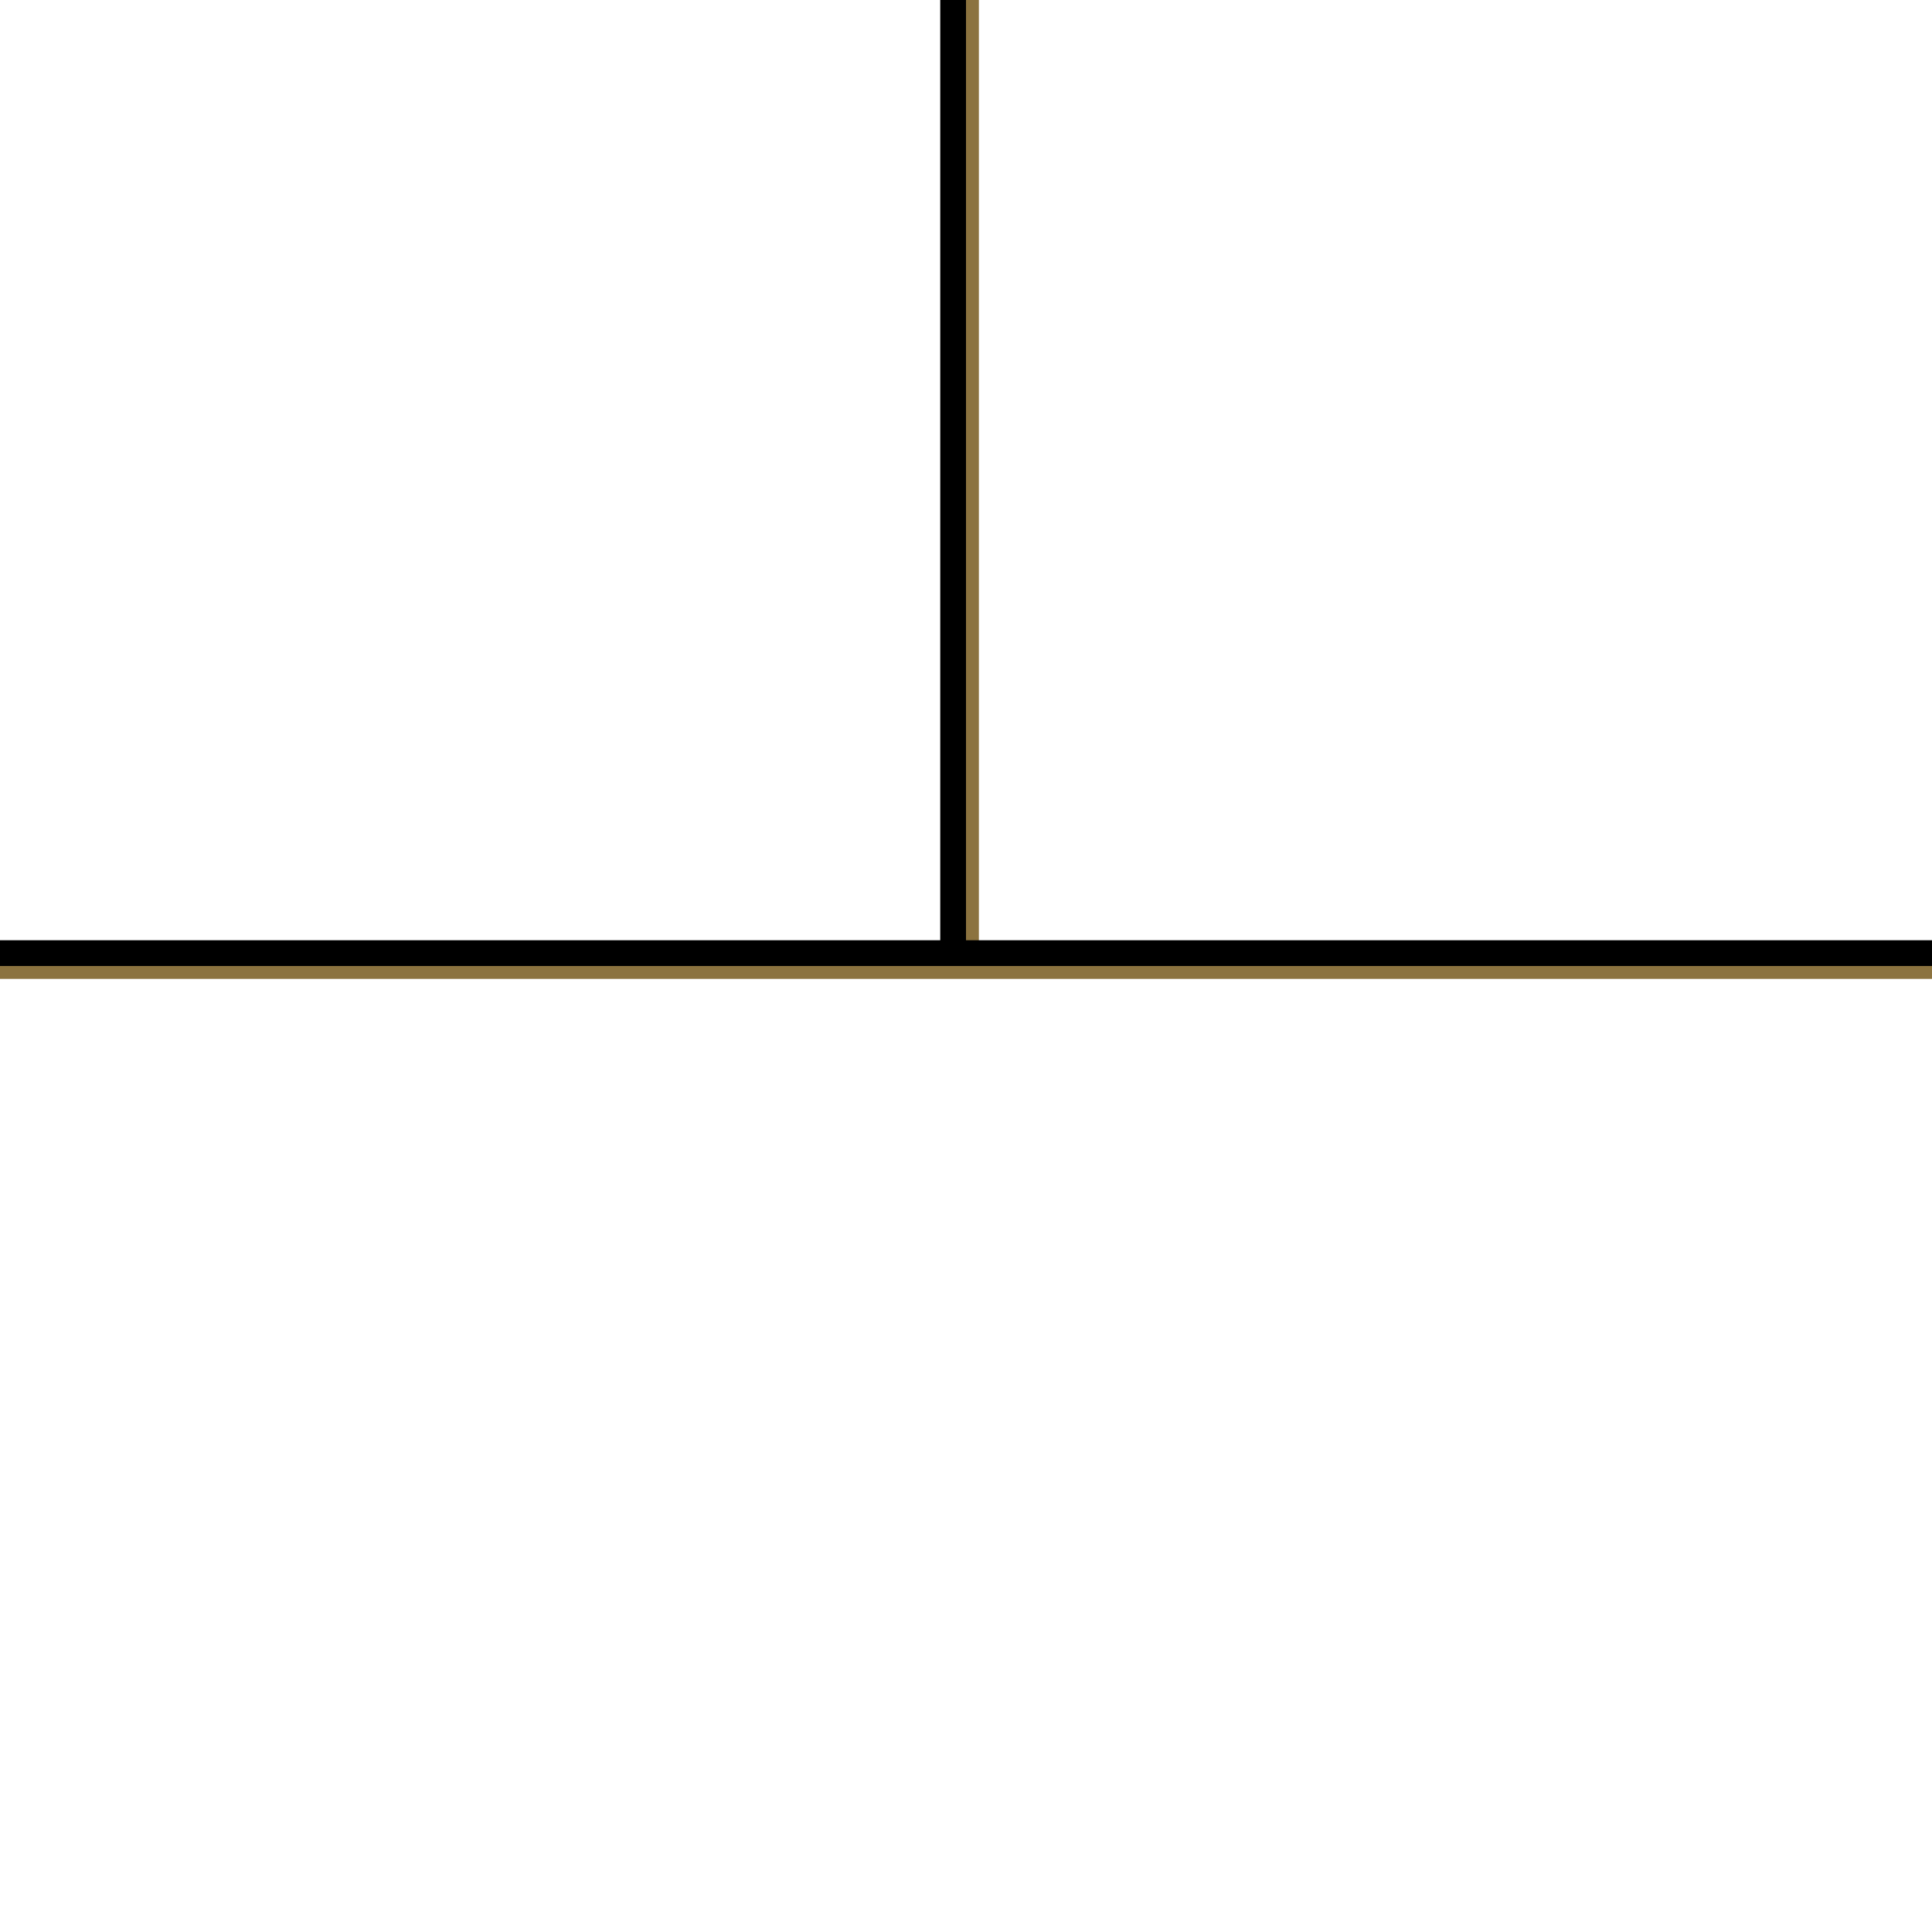
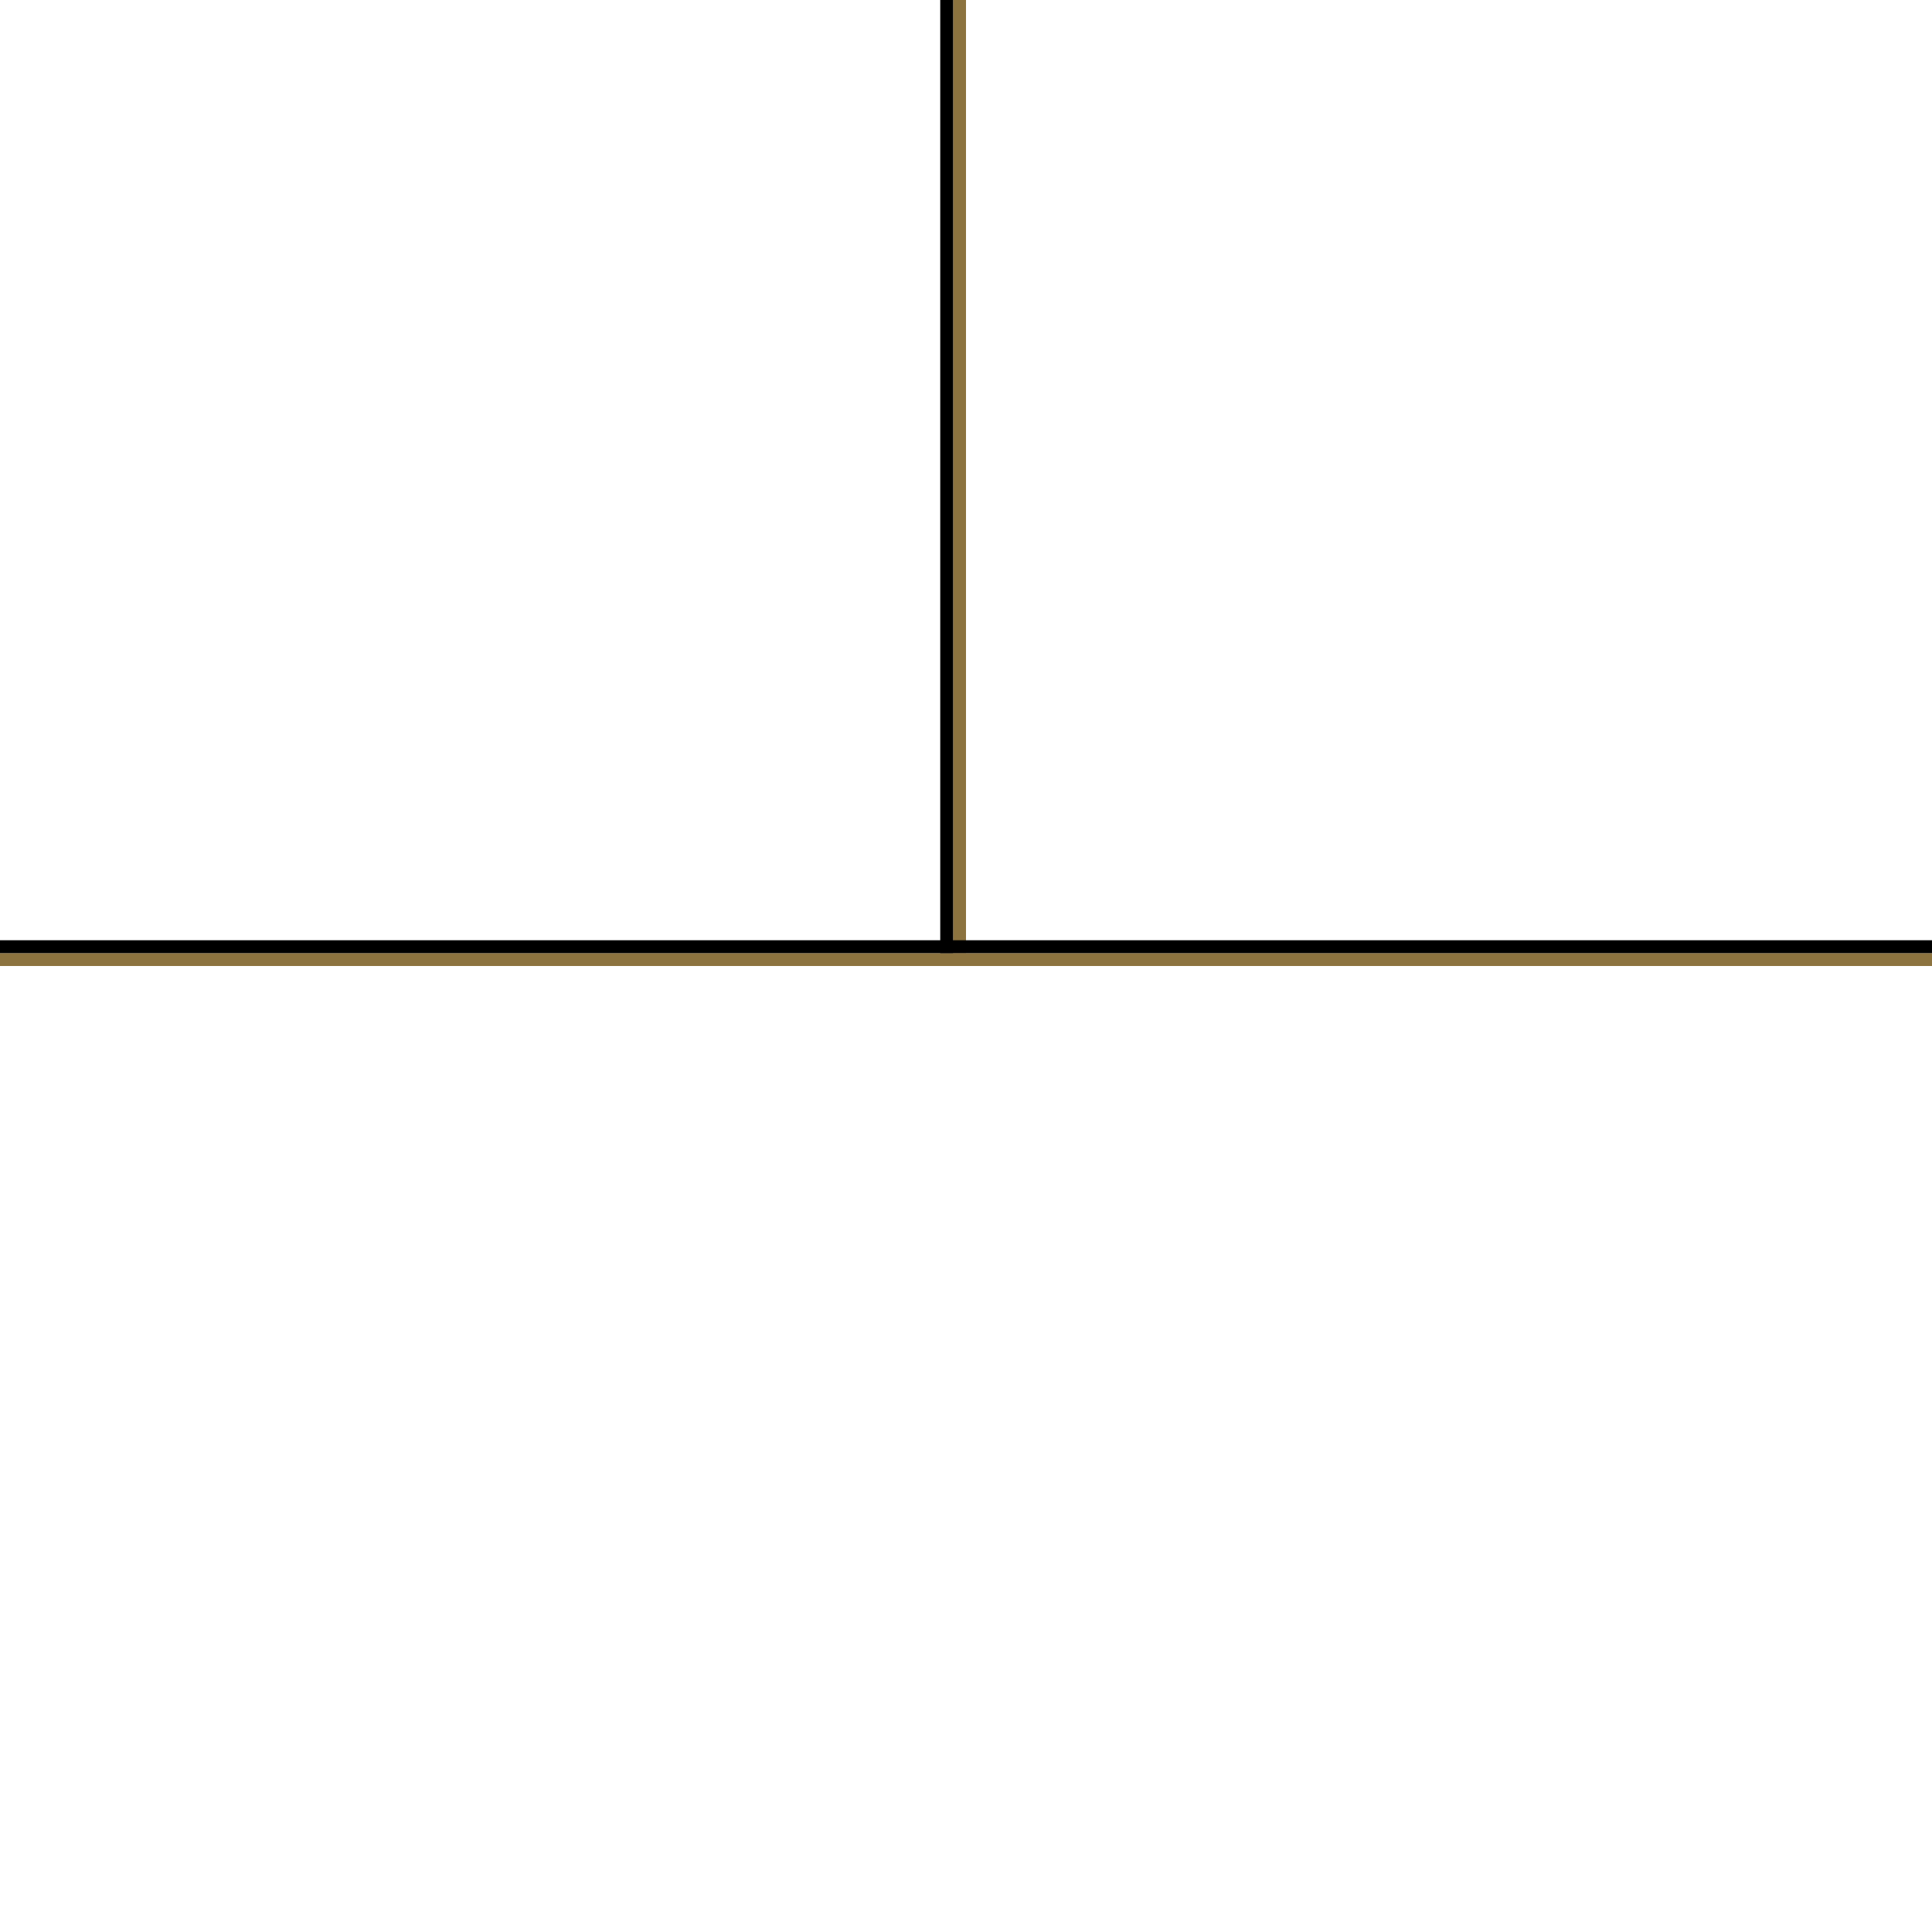
<svg xmlns="http://www.w3.org/2000/svg" width="150" height="150">
-   <rect x="0" y="74" width="150" height="2" fill="#8c733f" />
-   <rect x="74" y="0" width="2" height="74" fill="#8c733f" />
-   <rect x="0" y="73" width="150" height="2" fill="#000000" />
-   <rect x="73" y="0" width="2" height="74" fill="#000000" />
+   <rect x="0" y="74" width="150" height="1" fill="#8c733f" />
+   <rect x="74" y="0" width="1" height="74" fill="#8c733f" />
+   <rect x="0" y="73" width="150" height="1" fill="#000000" />
+   <rect x="73" y="0" width="1" height="74" fill="#000000" />
</svg>
